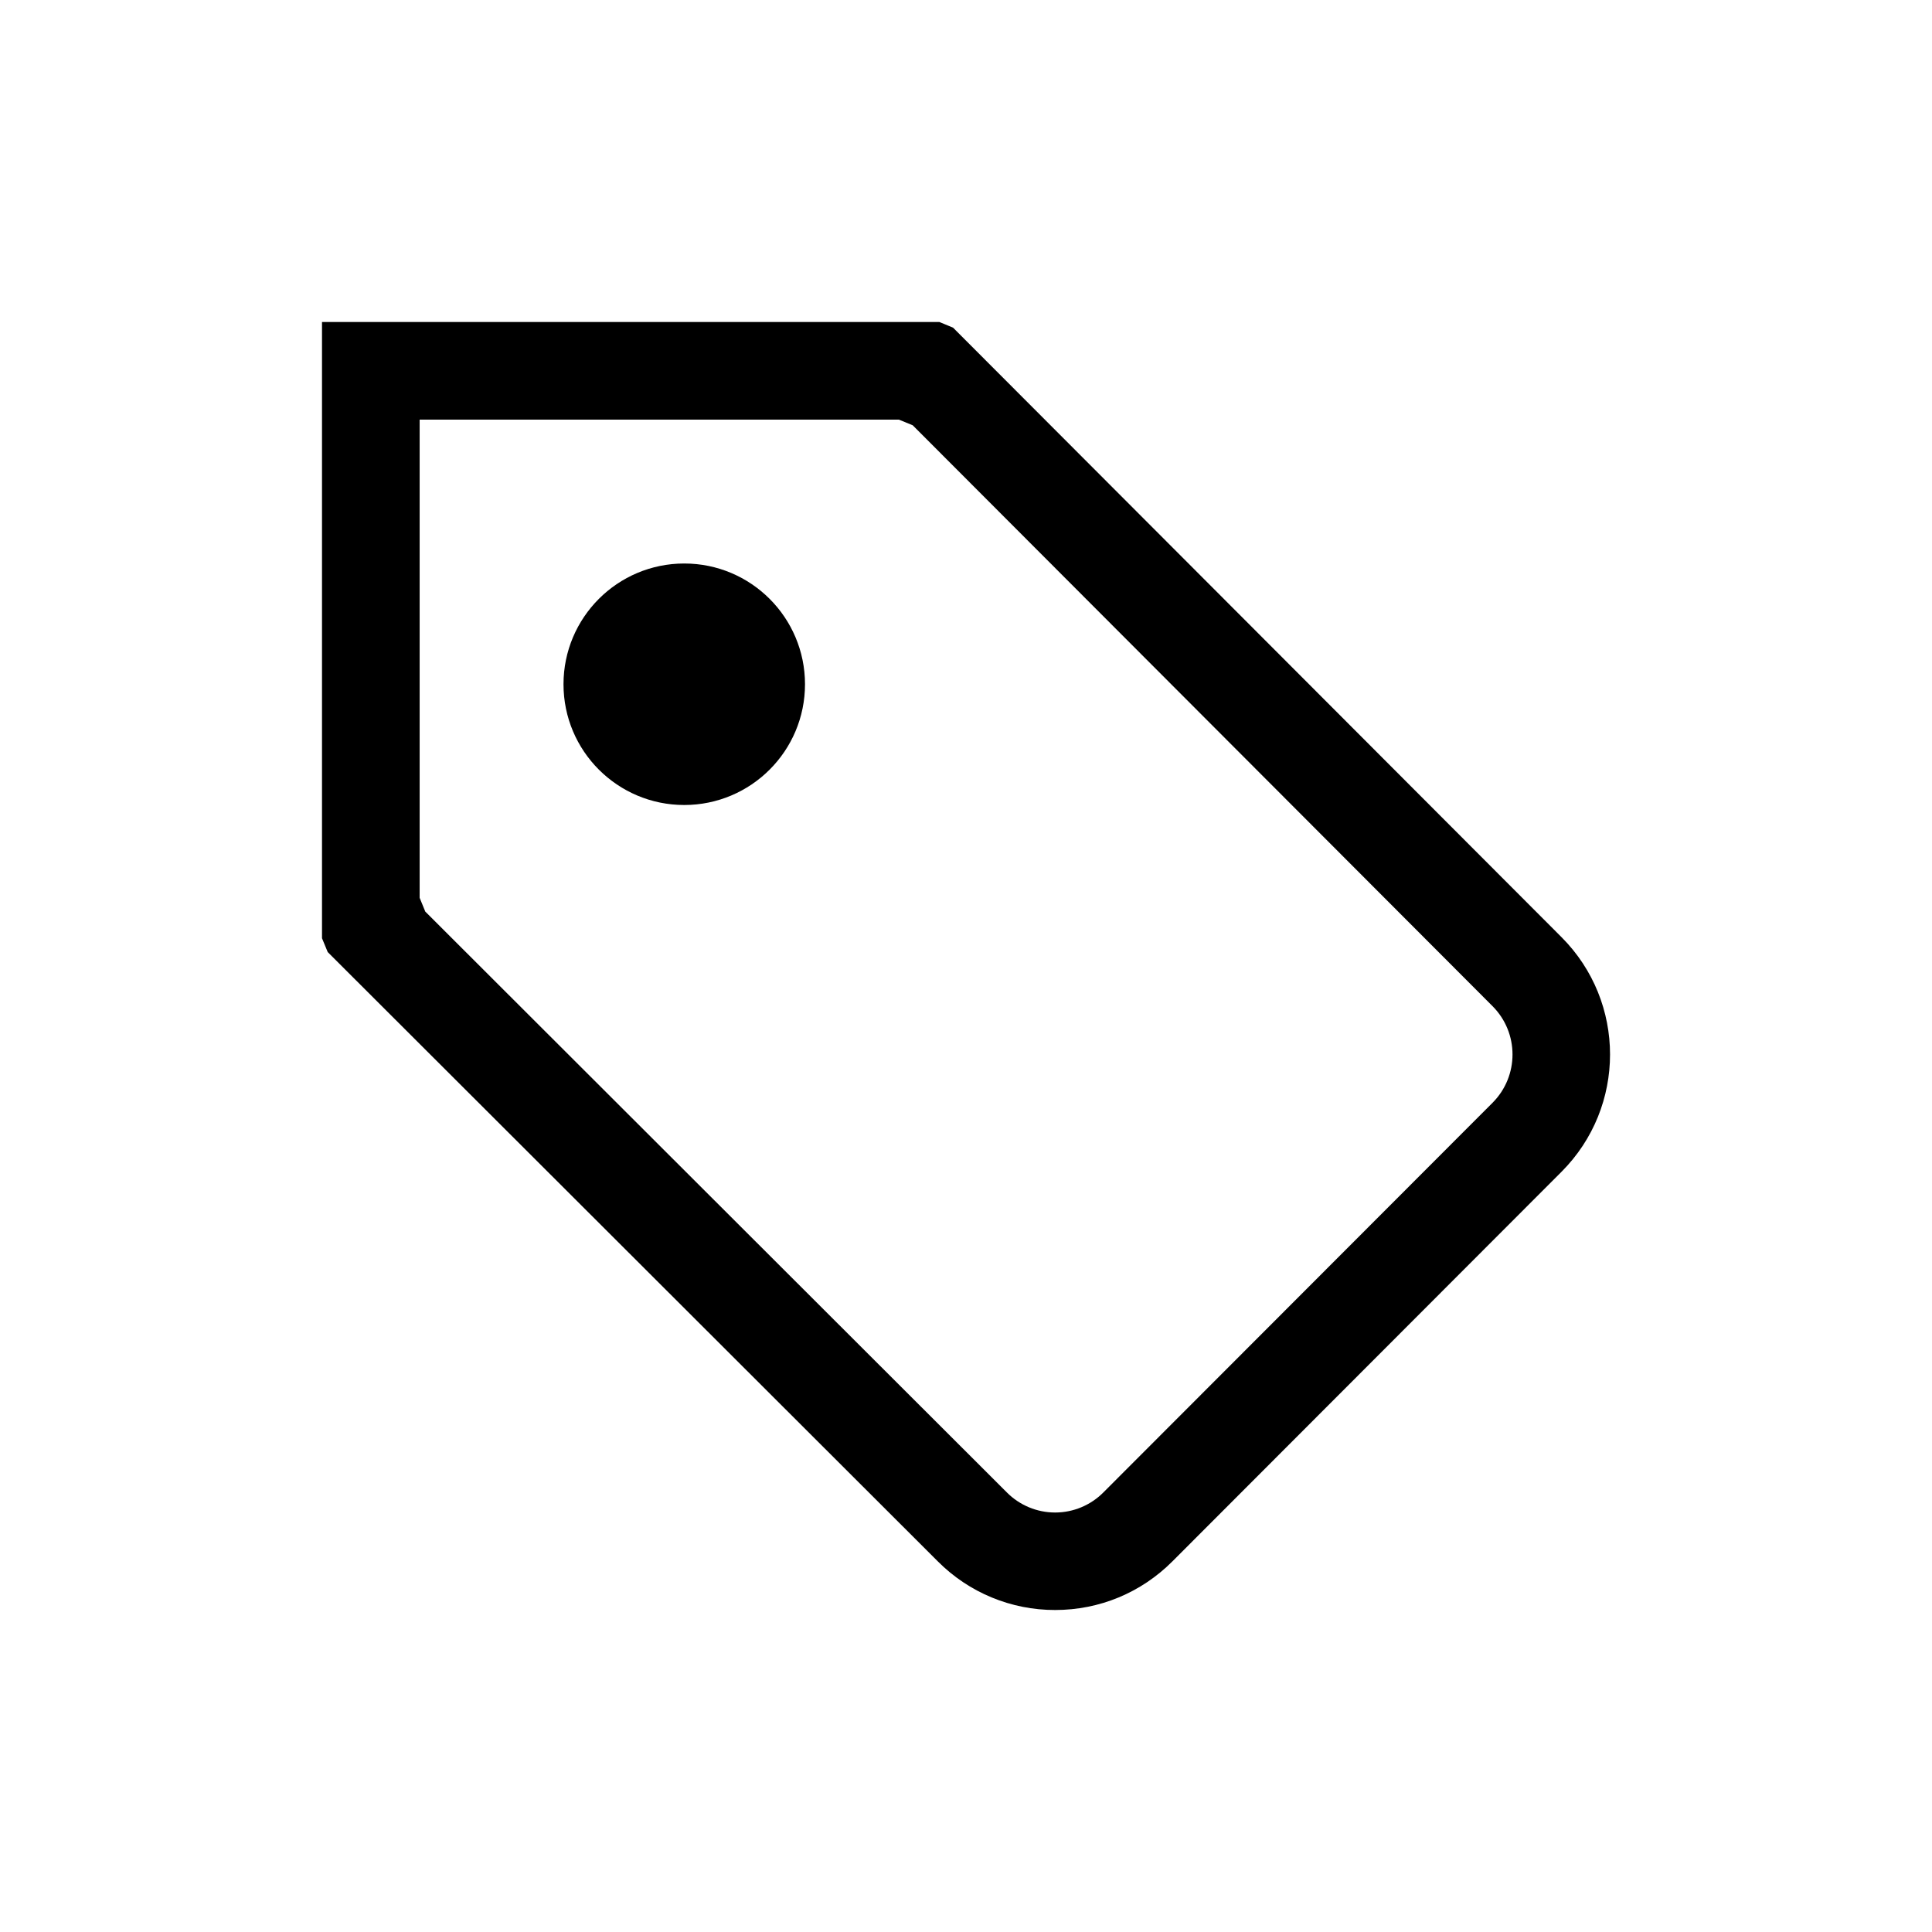
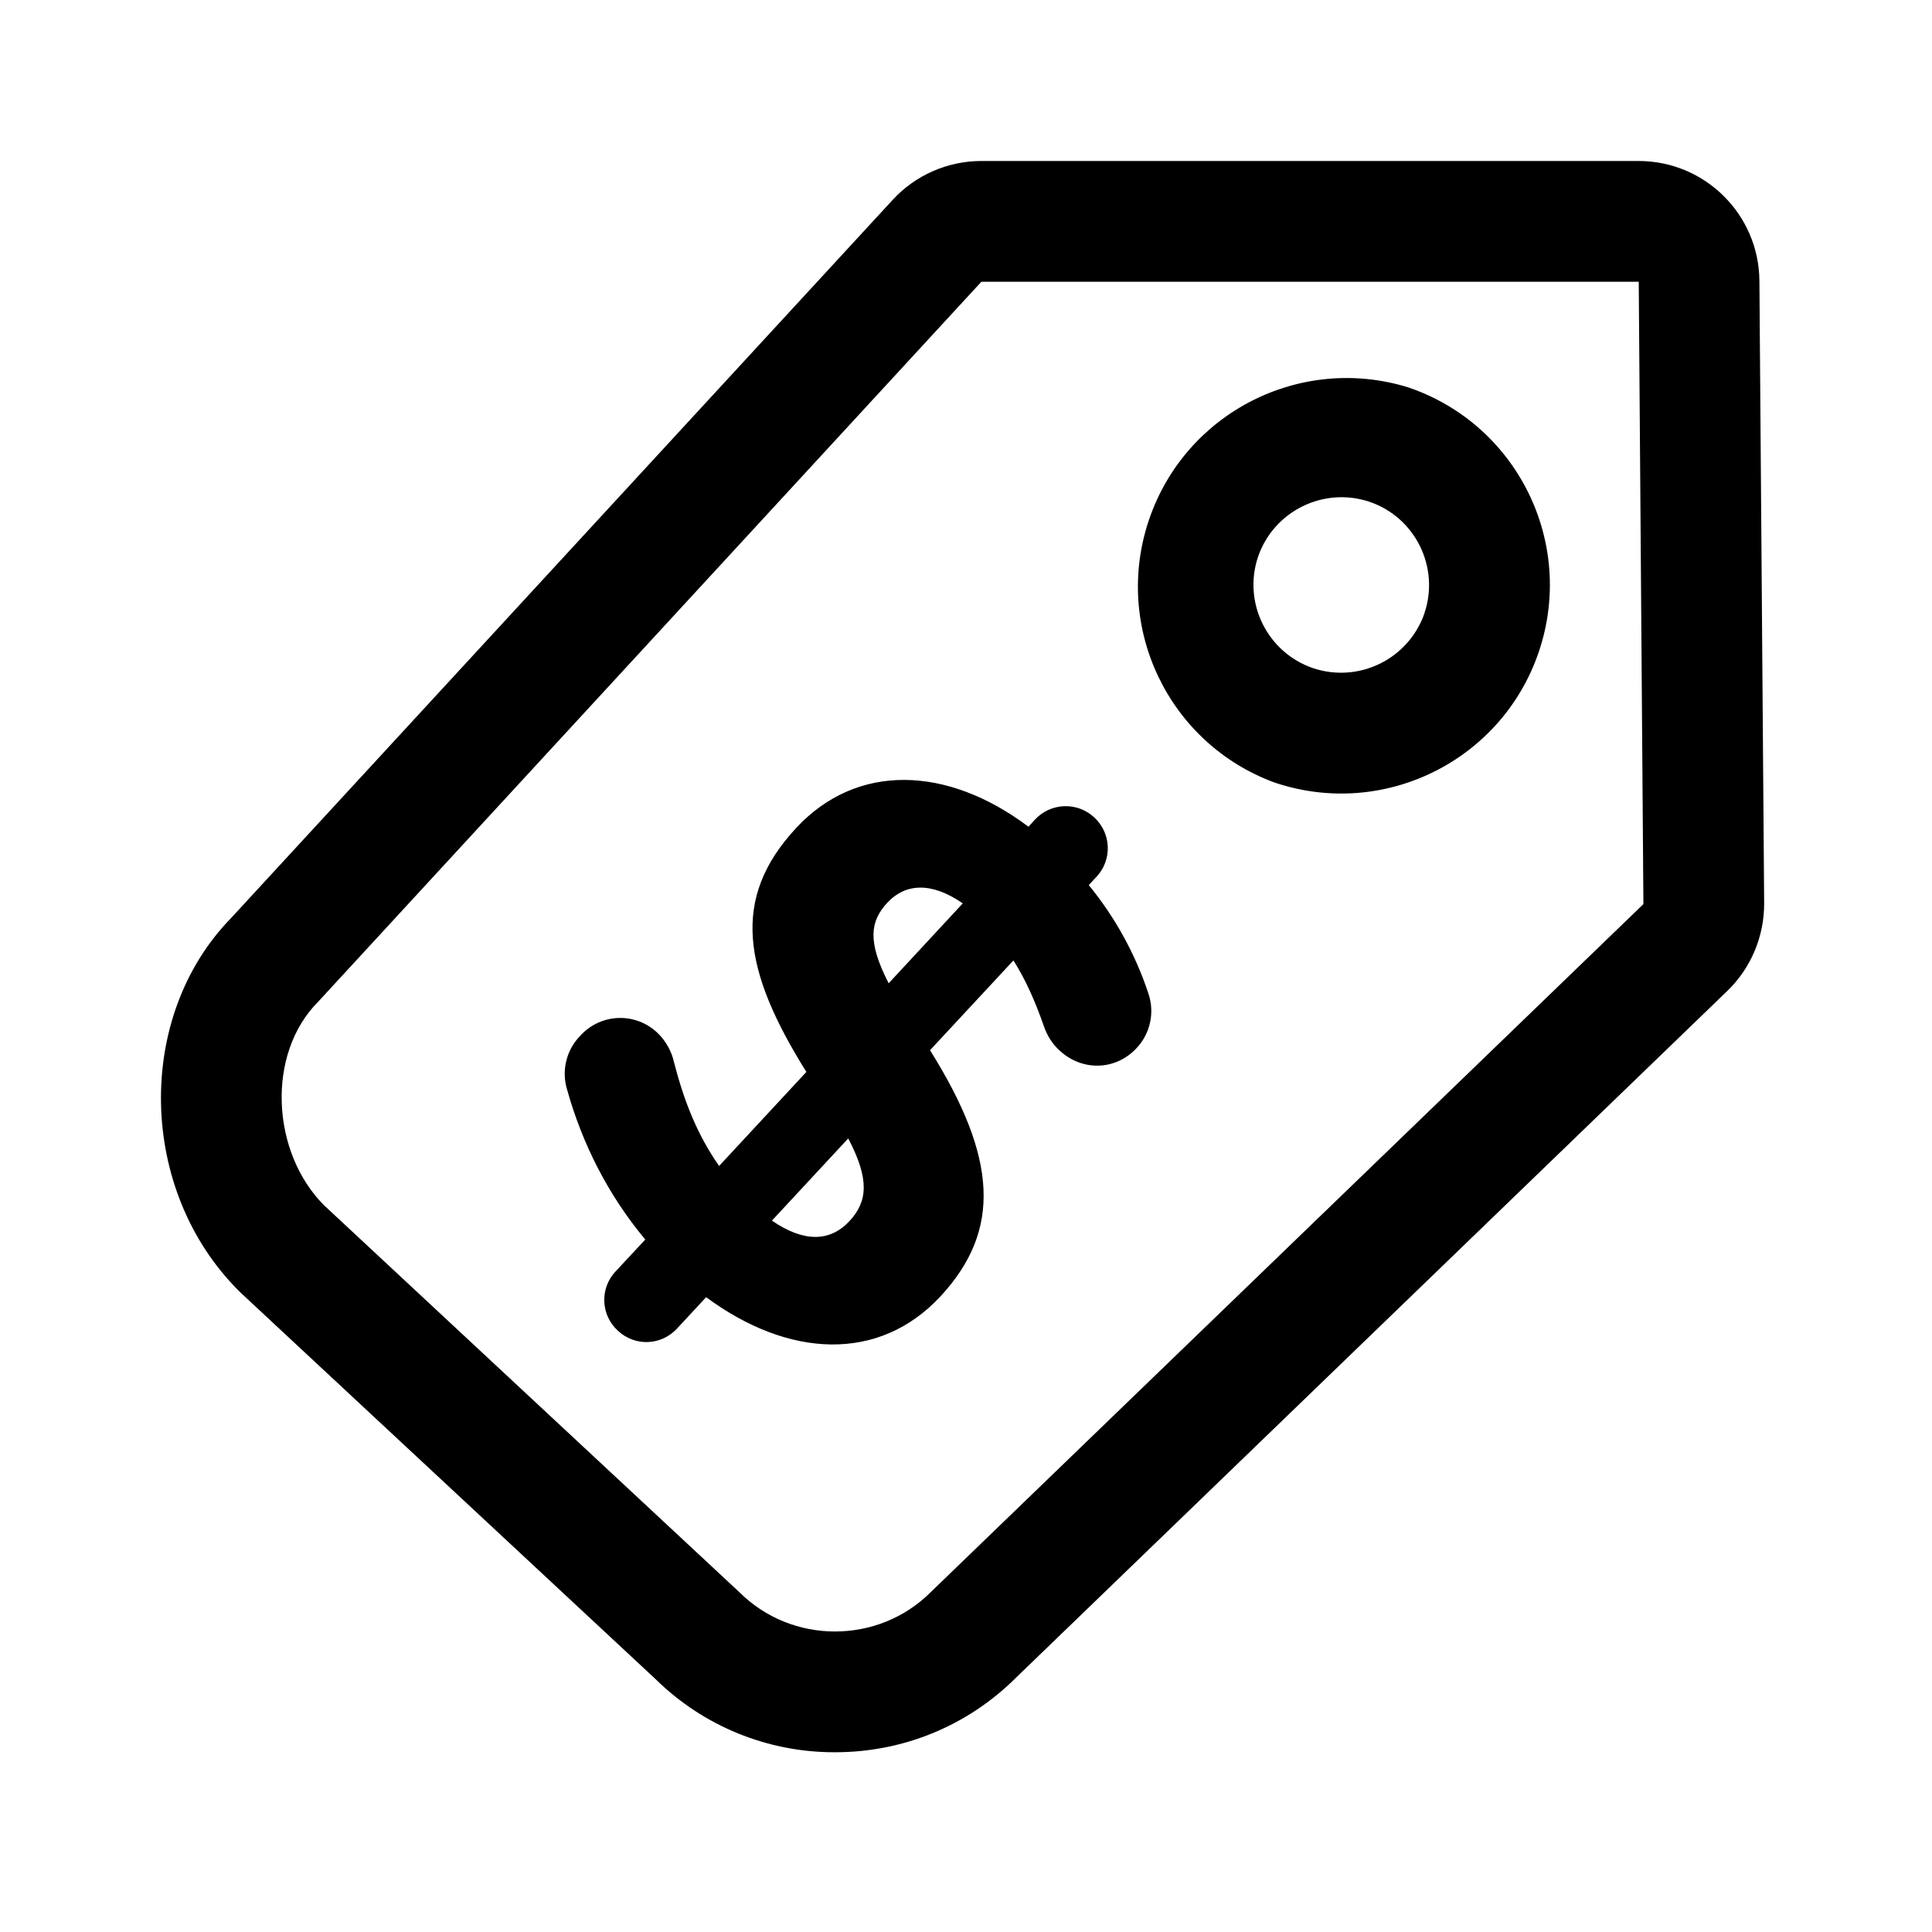
<svg xmlns="http://www.w3.org/2000/svg" viewBox="0 0 24 24">
-   <g fill="currentColor">
-     <path d="M11.841 4.071L11.669 4H4v7.655l.071.172 7.58 7.57a2.05 2.05 0 001.457.603c.55 0 1.068-.215 1.457-.605l4.834-4.84a2.063 2.063 0 000-2.912L11.84 4.071zm-6.558 7.253l-.07-.171v-5.94h5.954l.171.07 7.203 7.216a.85.85 0 010 1.2l-4.834 4.84a.845.845 0 01-1.2 0l-7.224-7.215z" />
-     <circle cx="8.5" cy="8.5" r="1.5" />
-   </g>
+   <path d="M11.563 19.777c-.327.327-.759.49-1.19.49-.432 0-.863-.163-1.19-.49l-5.157-4.804c-.654-.654-.725-1.879-.07-2.533l8.235-8.94h8.166l.058 7.731-8.852 8.546zM21.856 3.489A1.5 1.5 0 0020.357 2h-8.166c-.419 0-.819.175-1.103.484L2.87 11.405c-1.196 1.226-1.155 3.38.095 4.629l.038.037 5.141 4.788a3.162 3.162 0 002.23.908c.85 0 1.65-.33 2.25-.929l8.833-8.528c.295-.285.46-.679.458-1.091l-.059-7.73zm-4.16 4.127a1.097 1.097 0 01-1.385.684 1.095 1.095 0 01-.683-1.384 1.097 1.097 0 011.383-.683c.57.192.876.815.684 1.383m-.202-2.804A2.592 2.592 0 0015.83 9.72a2.59 2.59 0 101.663-4.908m-6.454 7.402c-.268-.521-.228-.771-.017-1 .22-.235.538-.268.938.008l-.92.992zm-.486 2.954c-.245.264-.572.264-.964-.005l.948-1.021c.267.508.241.784.016 1.026zm2.972-4.173l.096-.103a.519.519 0 00-.027-.737.52.52 0 00-.738.027l-.08.088c-1.014-.763-2.136-.793-2.886.016-.812.873-.665 1.763.127 3.03l-1.084 1.168c-.27-.387-.434-.799-.559-1.284a.73.73 0 00-.198-.361.669.669 0 00-.97.03.673.673 0 00-.16.671c.187.668.51 1.309.97 1.858l-.369.396a.516.516 0 00.028.736c.213.2.54.186.736-.027l.361-.389c1.022.756 2.145.813 2.91-.009.762-.822.708-1.722-.129-3.059l1.036-1.115c.15.235.273.513.378.816.04.117.106.222.196.303.278.26.696.25.955-.029a.673.673 0 00.146-.685 4.216 4.216 0 00-.739-1.341z" fill="currentColor" fill-rule="evenodd" />
</svg>
